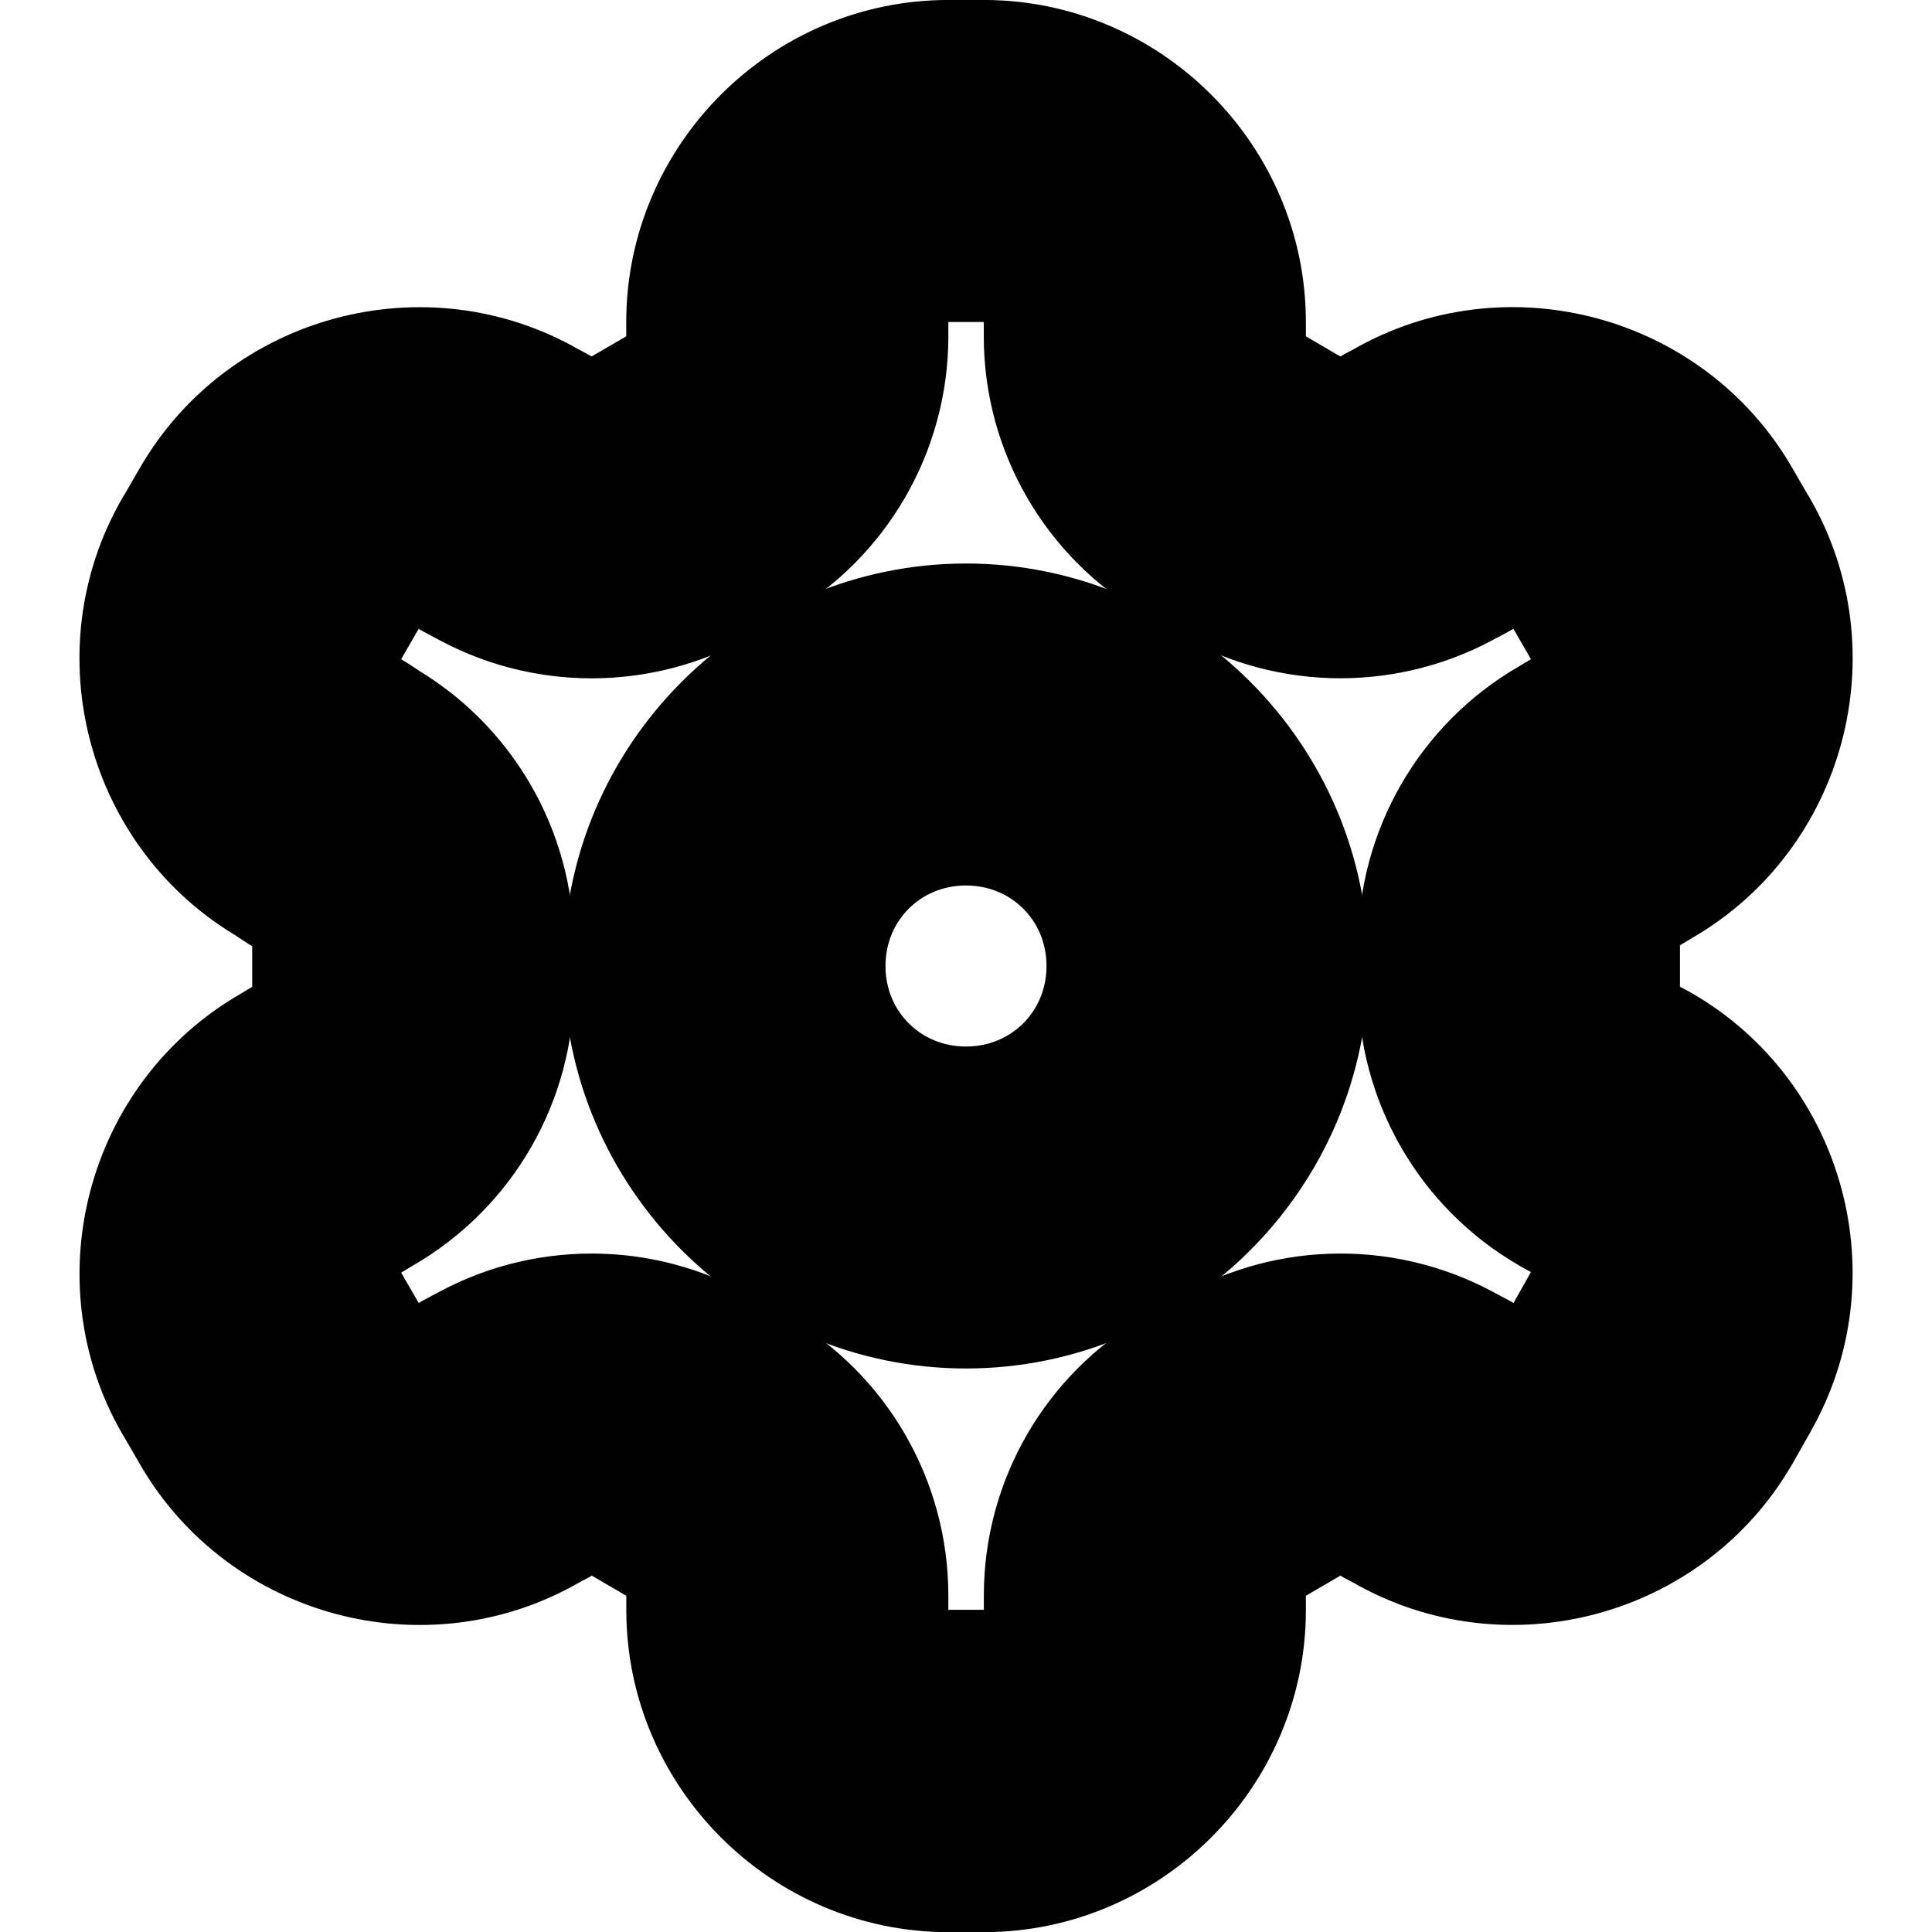
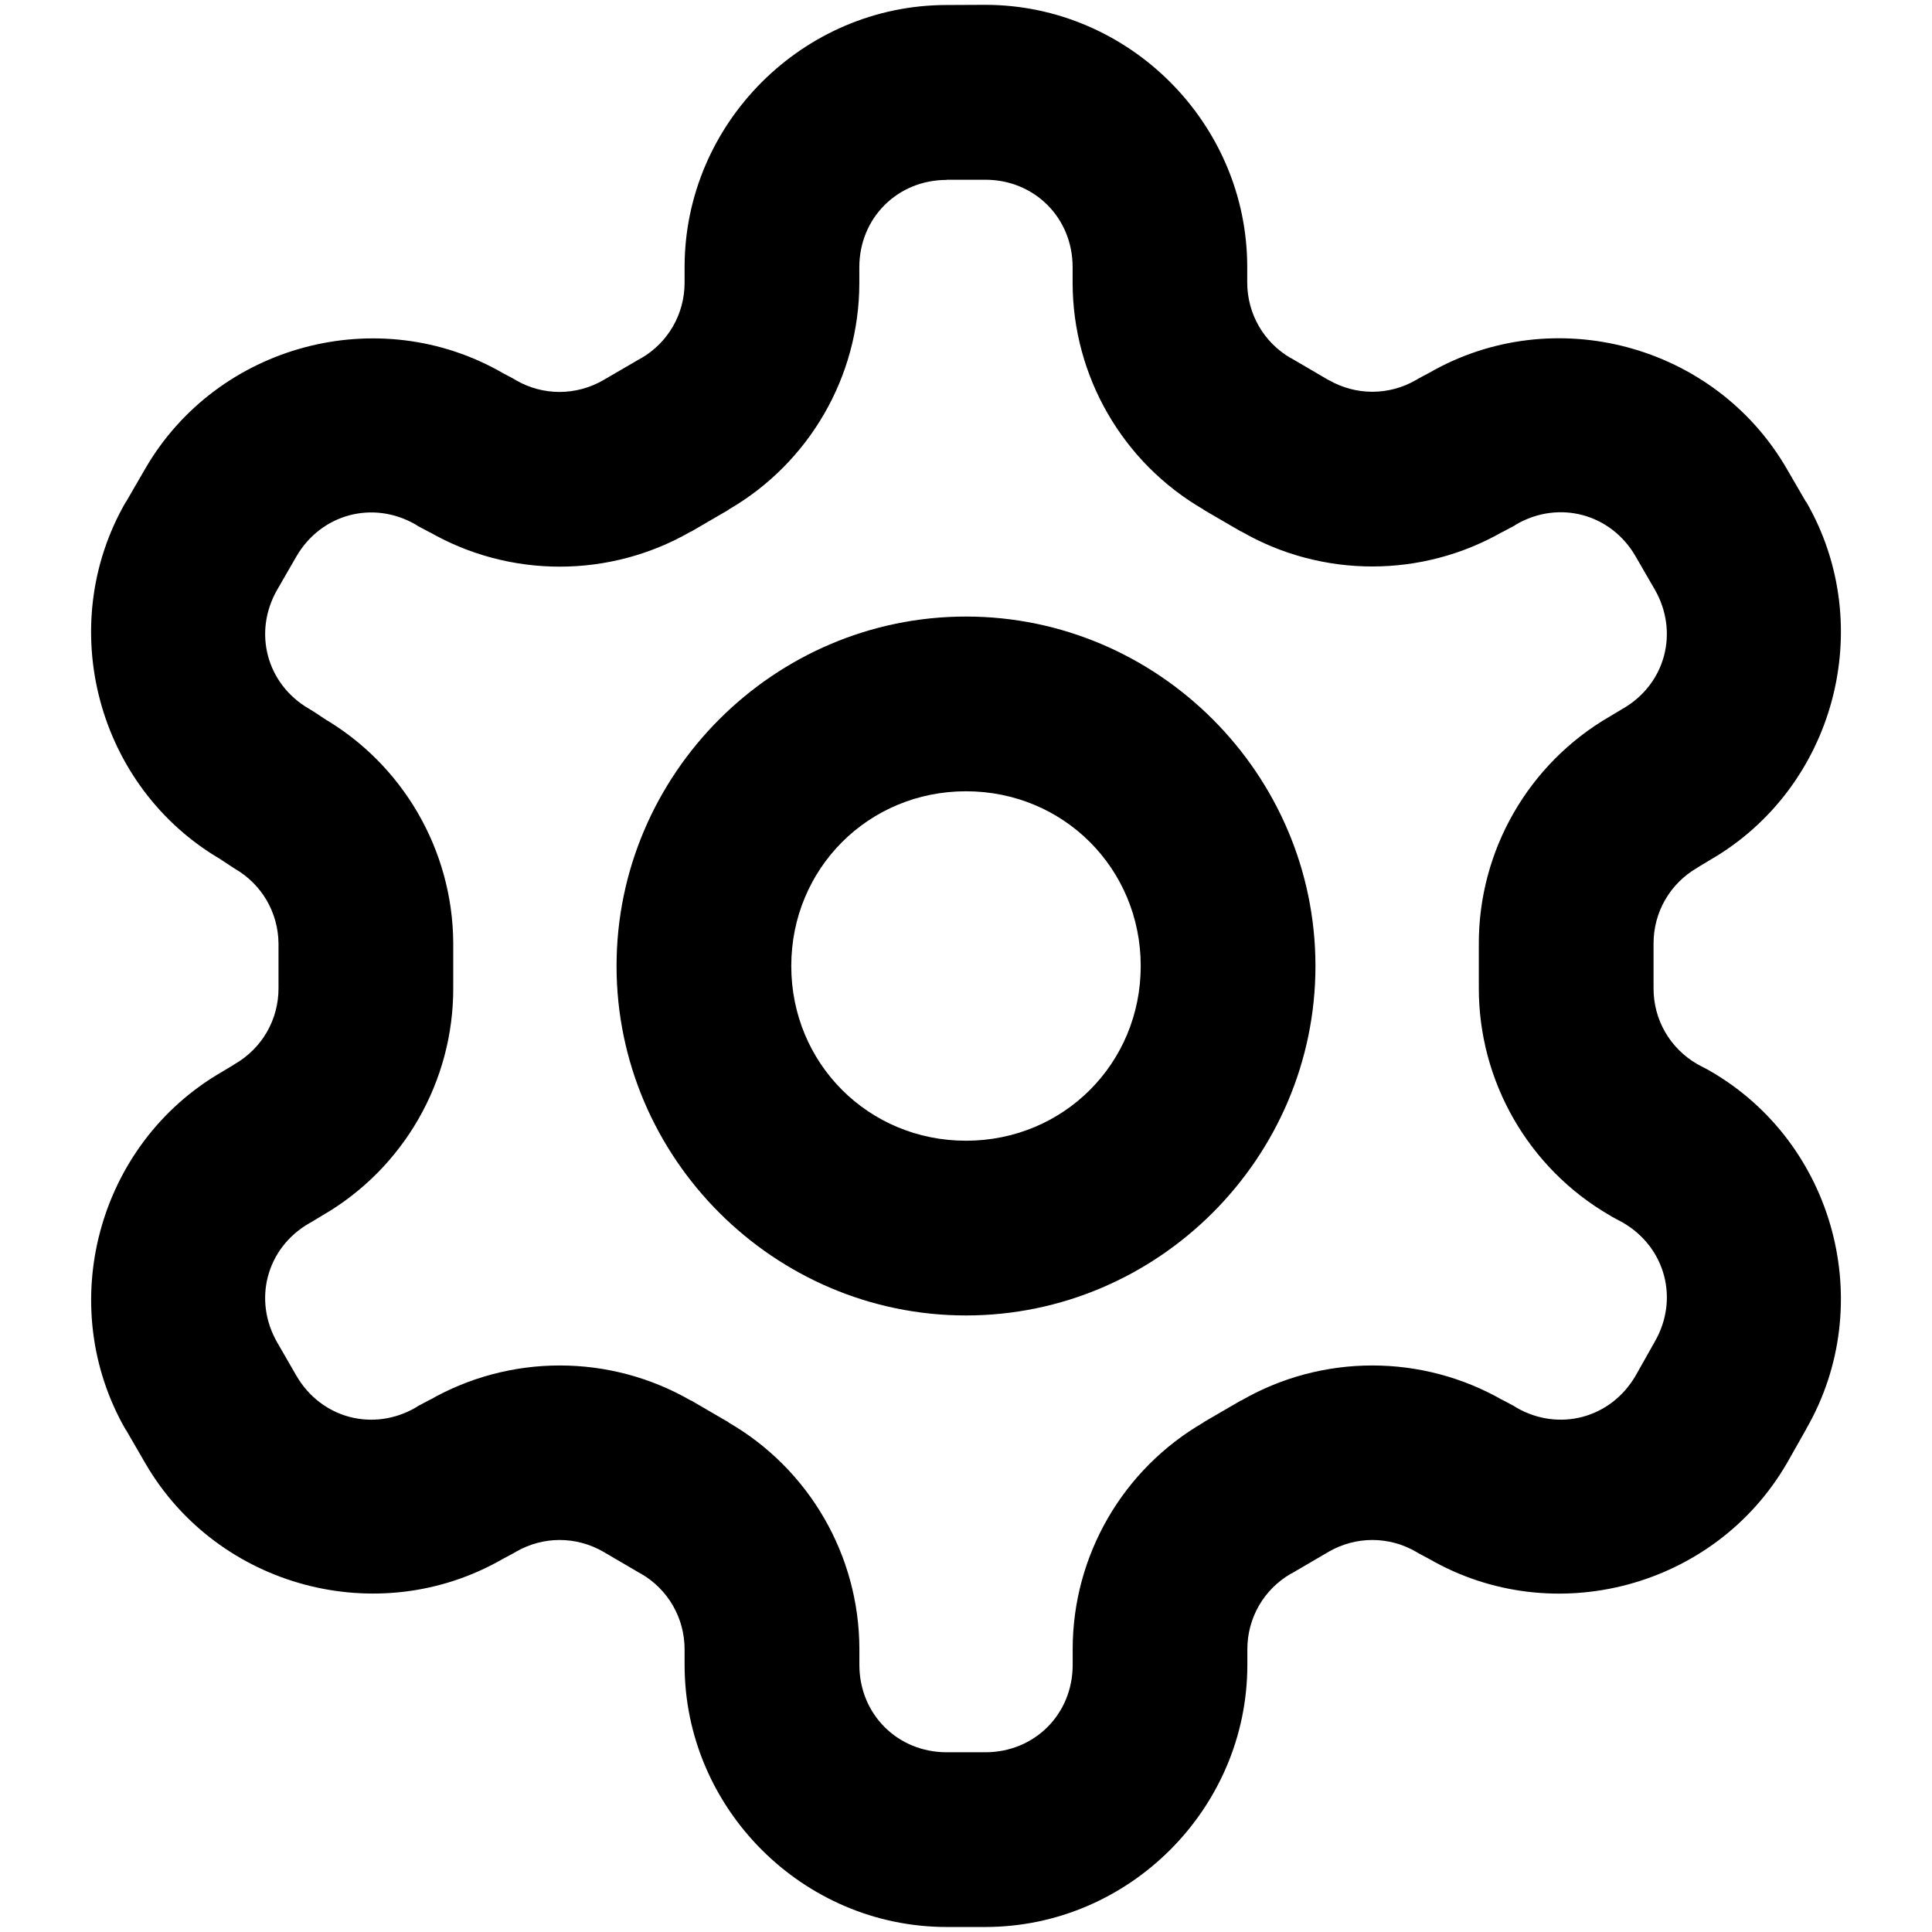
<svg xmlns="http://www.w3.org/2000/svg" version="1.1" width="32" height="32" viewBox="0 0 32 32">
-   <path stroke-linejoin="round" stroke-linecap="round" stroke-miterlimit="4" stroke-width="2.667" stroke="#000" fill="#000" d="M15.706 1.333c-2.193 0-4 1.807-4 4v0.24c-0.001 0.478-0.253 0.915-0.667 1.154-0 0-0.001 0-0.001 0s-0.001 0-0.001 0h0l-0.573 0.333c-0.414 0.238-0.917 0.239-1.331 0-0.007-0.005-0.020-0.012-0.033-0.020l-0.006-0.003-0.161-0.086c-1.898-1.095-4.36-0.435-5.458 1.461l-0.294 0.508c-0 0-0.001 0-0.001 0s-0.001 0-0.001 0h0c-1.095 1.898-0.435 4.363 1.461 5.461l-0.070-0.044 0.201 0.133c0.019 0.013 0.043 0.029 0.067 0.044l0.006 0.003c0.412 0.238 0.664 0.67 0.667 1.146v0.672c0 0.001 0 0.002 0 0.003s0 0.002 0 0.003v-0c0.002 0.48-0.251 0.919-0.667 1.159-0.013 0.008-0.019 0.012-0.026 0.016l0.005-0.003-0.182 0.109c-1.896 1.098-2.556 3.563-1.461 5.461 0 0 0.001 0 0.001 0s0.001 0 0.001 0h-0l0.294 0.508c1.098 1.896 3.561 2.556 5.458 1.461l0.161-0.086c0.019-0.011 0.032-0.019 0.045-0.027l-0.005 0.003c0.414-0.239 0.919-0.239 1.333 0l0.57 0.333c0 0 0.001 0 0.001 0s0.001 0 0.001 0h-0c0.414 0.239 0.666 0.676 0.667 1.154v0.24c0 2.193 1.807 4 4 4h0.589c2.193 0 4-1.807 4-4v-0.24c0-0.478 0.253-0.915 0.667-1.154 0 0 0.001 0 0.001 0s0.001 0 0.001 0h-0l0.57-0.333c0.414-0.239 0.919-0.239 1.333 0 0.007 0.005 0.020 0.012 0.033 0.020l0.006 0.003 0.161 0.086c1.898 1.095 4.36 0.435 5.458-1.461-0.001 0.001 0.002-0.003 0.005-0.007l0.003-0.006 0.289-0.51v-0.003c1.093-1.897 0.434-4.358-1.461-5.456-0.007-0.005-0.021-0.012-0.035-0.020l-0.007-0.003-0.161-0.086c-0.416-0.24-0.669-0.678-0.667-1.159 0-0.001 0-0.002 0-0.003s0-0.002 0-0.003v0-0.667c0-0.001 0-0.002 0-0.003s0-0.002 0-0.003v0c-0.002-0.48 0.251-0.919 0.667-1.159 0.012-0.008 0.019-0.012 0.026-0.016l-0.005 0.003 0.182-0.109c1.896-1.098 2.556-3.563 1.461-5.461-0 0-0.001 0-0.001 0s-0.001 0-0.001 0h0l-0.294-0.508c-1.098-1.896-3.561-2.556-5.458-1.461l-0.161 0.086c-0.019 0.011-0.032 0.019-0.045 0.027l0.006-0.003c-0.414 0.239-0.917 0.238-1.331 0h-0.003l-0.57-0.333c-0 0-0.001 0-0.001 0s-0.001 0-0.001 0h0c-0.414-0.239-0.666-0.676-0.667-1.154v-0.24c0-2.193-1.807-4-4-4zM15.706 4h0.589c0.752 0 1.333 0.581 1.333 1.333v0.24c0 0 0 0.001 0 0.001s0 0.001 0 0.001v-0c0.001 1.425 0.765 2.746 2 3.458h-0.005l0.573 0.333c0.001 0 0.002 0 0.003 0s0.002 0 0.003 0h-0c1.236 0.713 2.764 0.713 4 0l-0.039 0.023 0.201-0.107c0.018-0.011 0.029-0.019 0.041-0.026l-0.005 0.003c0.651-0.375 1.444-0.163 1.82 0.487l0.292 0.505c0.375 0.651 0.166 1.444-0.484 1.82-0.013 0.007-0.019 0.010-0.024 0.014l0.006-0.003-0.182 0.109c-1.241 0.716-2.006 2.047-2 3.479v0.656c-0.006 1.433 0.759 2.763 2 3.479 0.007 0.005 0.020 0.012 0.033 0.020l0.17 0.092c0.646 0.378 0.856 1.166 0.482 1.815 0.002-0.004 0-0.001-0.002 0.003l-0.003 0.008-0.286 0.508c-0.377 0.65-1.17 0.862-1.82 0.487-0.007-0.005-0.019-0.013-0.031-0.020l-0.006-0.003-0.201-0.107 0.039 0.023c-1.236-0.713-2.764-0.713-4 0-0.001 0-0.002 0-0.003 0s-0.002 0-0.003 0h0l-0.573 0.333h0.005c-1.235 0.713-1.999 2.033-2 3.458 0 0 0 0.001 0 0.001s0 0.001 0 0.001v-0 0.24c0 0.752-0.581 1.333-1.333 1.333h-0.589c-0.752 0-1.333-0.581-1.333-1.333v-0.24c0-0 0-0.001 0-0.001s0-0.001 0-0.001v0c-0.001-1.425-0.765-2.746-2-3.458h0.005l-0.573-0.333c-0.001 0-0.002 0-0.003 0s-0.002 0-0.003 0h0c-1.236-0.713-2.764-0.713-4 0l0.039-0.023-0.201 0.107c-0.018 0.011-0.029 0.019-0.041 0.026l0.005-0.003c-0.651 0.375-1.444 0.163-1.82-0.487l-0.292-0.505c-0.375-0.651-0.166-1.444 0.484-1.82 0.013-0.007 0.019-0.010 0.024-0.014l-0.006 0.003 0.182-0.109c1.241-0.716 2.006-2.047 2-3.479v-0.674c0-0.001 0-0.003 0-0.004s0-0.003 0-0.004v0c-0.009-1.418-0.772-2.731-2-3.44l0.073 0.044-0.201-0.133c-0.018-0.012-0.042-0.027-0.066-0.041l-0.007-0.003c-0.65-0.377-0.86-1.17-0.484-1.82l0.292-0.505c0.377-0.65 1.17-0.862 1.82-0.487 0.007 0.005 0.019 0.013 0.031 0.020l0.006 0.003 0.201 0.107-0.039-0.023c1.236 0.713 2.764 0.713 4 0 0.001 0 0.002 0 0.003 0s0.002 0 0.003 0h-0l0.573-0.333h-0.005c1.235-0.713 1.999-2.033 2-3.458 0-0 0-0.001 0-0.001s0-0.001 0-0.001v0-0.24c0-0.752 0.581-1.333 1.333-1.333z" />
-   <path stroke-linejoin="round" stroke-linecap="round" stroke-miterlimit="4" stroke-width="2.667" stroke="#000" fill="#000" d="M16 10.667c-2.93 0-5.333 2.404-5.333 5.333s2.404 5.333 5.333 5.333c2.93 0 5.333-2.404 5.333-5.333s-2.404-5.333-5.333-5.333zM16 13.333c1.489 0 2.667 1.178 2.667 2.667s-1.178 2.667-2.667 2.667c-1.489 0-2.667-1.178-2.667-2.667s1.178-2.667 2.667-2.667z" />
+   <path d="M15.68 0.083c-2.38 0-4.341 1.961-4.341 4.341v0.26c-0.001 0.519-0.274 0.993-0.724 1.252-0 0-0.001 0-0.001 0s-0.001 0-0.002 0h0l-0.622 0.362c-0.449 0.258-0.995 0.259-1.444 0-0.008-0.005-0.022-0.014-0.036-0.022l-0.007-0.004-0.175-0.093c-2.059-1.188-4.732-0.472-5.923 1.585l-0.319 0.551c-0 0-0.001 0-0.001 0s-0.001 0-0.002 0h0c-1.188 2.059-0.472 4.735 1.585 5.926l-0.076-0.048 0.218 0.144c0.020 0.014 0.046 0.031 0.073 0.047l0.006 0.004c0.447 0.258 0.72 0.727 0.724 1.243v0.729c0 0.001 0 0.002 0 0.003s0 0.002 0 0.003v-0c0.002 0.521-0.272 0.997-0.724 1.258-0.014 0.008-0.021 0.013-0.028 0.018l0.006-0.003-0.198 0.119c-2.057 1.192-2.773 3.867-1.585 5.926 0 0 0.001 0 0.001 0s0.001 0 0.002 0h-0l0.319 0.551c1.192 2.057 3.864 2.773 5.923 1.585l0.175-0.093c0.021-0.012 0.035-0.020 0.048-0.029l-0.006 0.004c0.45-0.26 0.997-0.26 1.447 0l0.619 0.362c0 0 0.001 0 0.001 0s0.001 0 0.002 0h-0c0.449 0.259 0.723 0.733 0.724 1.252v0.26c0 2.38 1.961 4.341 4.341 4.341h0.639c2.38 0 4.341-1.961 4.341-4.341v-0.26c0-0.519 0.274-0.993 0.724-1.252 0 0 0.001 0 0.002 0s0.001 0 0.002 0h-0l0.619-0.362c0.45-0.26 0.997-0.26 1.447 0 0.008 0.005 0.022 0.014 0.036 0.022l0.007 0.004 0.175 0.093c2.059 1.188 4.732 0.472 5.924-1.585-0.001 0.002 0.002-0.003 0.005-0.008l0.317-0.56v-0.003c1.186-2.059 0.471-4.73-1.585-5.921-0.008-0.005-0.023-0.014-0.038-0.022l-0.008-0.004-0.175-0.093c-0.452-0.261-0.726-0.736-0.724-1.258 0-0.001 0-0.002 0-0.003s0-0.002 0-0.003v0-0.724c0-0.001 0-0.002 0-0.003s0-0.002 0-0.003v0c-0.002-0.521 0.272-0.997 0.724-1.258 0.014-0.008 0.021-0.013 0.028-0.018l-0.006 0.003 0.198-0.119c2.057-1.192 2.773-3.867 1.585-5.926-0 0-0.001 0-0.002 0s-0.001 0-0.002 0h0l-0.32-0.551c-1.192-2.057-3.864-2.773-5.924-1.585l-0.175 0.093c-0.021 0.012-0.035 0.020-0.048 0.029l0.006-0.004c-0.449 0.259-0.995 0.258-1.444 0h-0.003l-0.619-0.362c-0 0-0.001 0-0.002 0s-0.001 0-0.002 0h0c-0.449-0.259-0.723-0.733-0.724-1.252v-0.26c0-2.38-1.961-4.341-4.341-4.341zM15.68 2.977h0.639c0.816 0 1.447 0.631 1.447 1.447v0.26c0 0 0 0.001 0 0.001s0 0.001 0 0.002v-0c0.002 1.547 0.831 2.98 2.17 3.753h-0.006l0.622 0.362c0.001 0 0.002 0 0.003 0s0.002 0 0.003 0h-0c1.341 0.774 3 0.774 4.341 0l-0.042 0.025 0.218-0.116c0.019-0.012 0.032-0.020 0.045-0.029l-0.005 0.003c0.706-0.407 1.567-0.177 1.975 0.529l0.317 0.548c0.407 0.706 0.18 1.567-0.526 1.975-0.014 0.007-0.020 0.011-0.026 0.015l0.007-0.004-0.198 0.119c-1.346 0.777-2.177 2.221-2.17 3.776v0.712c-0.006 1.555 0.824 2.998 2.17 3.776 0.008 0.005 0.022 0.014 0.036 0.022l0.185 0.1c0.701 0.41 0.929 1.266 0.523 1.97 0.002-0.004 0-0.001-0.002 0.003l-0.004 0.008-0.311 0.551c-0.409 0.705-1.269 0.936-1.975 0.529-0.008-0.005-0.020-0.014-0.034-0.022l-0.006-0.004-0.218-0.116 0.042 0.025c-1.341-0.774-3-0.774-4.341 0-0.001 0-0.002 0-0.003 0s-0.002 0-0.003 0h0l-0.622 0.362h0.006c-1.34 0.773-2.169 2.206-2.17 3.753 0 0 0 0.001 0 0.002s0 0.001 0 0.002v-0 0.26c0 0.816-0.631 1.447-1.447 1.447h-0.639c-0.816 0-1.447-0.631-1.447-1.447v-0.26c0-0 0-0.001 0-0.002s0-0.001 0-0.002v0c-0.002-1.547-0.831-2.98-2.17-3.753h0.006l-0.622-0.362c-0.001 0-0.002 0-0.003 0s-0.002 0-0.003 0h0c-1.341-0.774-3-0.774-4.341 0l0.042-0.025-0.218 0.116c-0.019 0.012-0.032 0.020-0.045 0.029l0.005-0.003c-0.706 0.407-1.567 0.177-1.976-0.528l-0.316-0.548c-0.407-0.706-0.18-1.567 0.526-1.975 0.014-0.007 0.020-0.011 0.027-0.015l-0.007 0.004 0.198-0.119c1.346-0.777 2.177-2.221 2.17-3.776v-0.732c0-0.001 0-0.003 0-0.004s0-0.003 0-0.004v0c-0.009-1.539-0.837-2.964-2.17-3.733l0.079 0.048-0.218-0.144c-0.020-0.013-0.046-0.029-0.072-0.044l-0.007-0.004c-0.705-0.409-0.933-1.269-0.526-1.975l0.316-0.548c0.409-0.705 1.269-0.936 1.975-0.529 0.008 0.005 0.020 0.014 0.034 0.022l0.006 0.004 0.218 0.116-0.042-0.025c1.341 0.774 3 0.774 4.341 0 0.001 0 0.002 0 0.003 0s0.002 0 0.003 0h-0l0.622-0.362h-0.006c1.34-0.774 2.169-2.206 2.17-3.753 0-0 0-0.001 0-0.001s0-0.001 0-0.002v0-0.26c0-0.816 0.631-1.447 1.447-1.447z" />
+   <path d="M16 10.212c-3.179 0-5.788 2.608-5.788 5.788s2.608 5.788 5.788 5.788c3.179 0 5.788-2.608 5.788-5.788s-2.608-5.788-5.788-5.788zM16 13.106c1.615 0 2.894 1.279 2.894 2.894s-1.279 2.894-2.894 2.894-2.894-1.279-2.894-2.894 1.279-2.894 2.894-2.894z" />
</svg>
